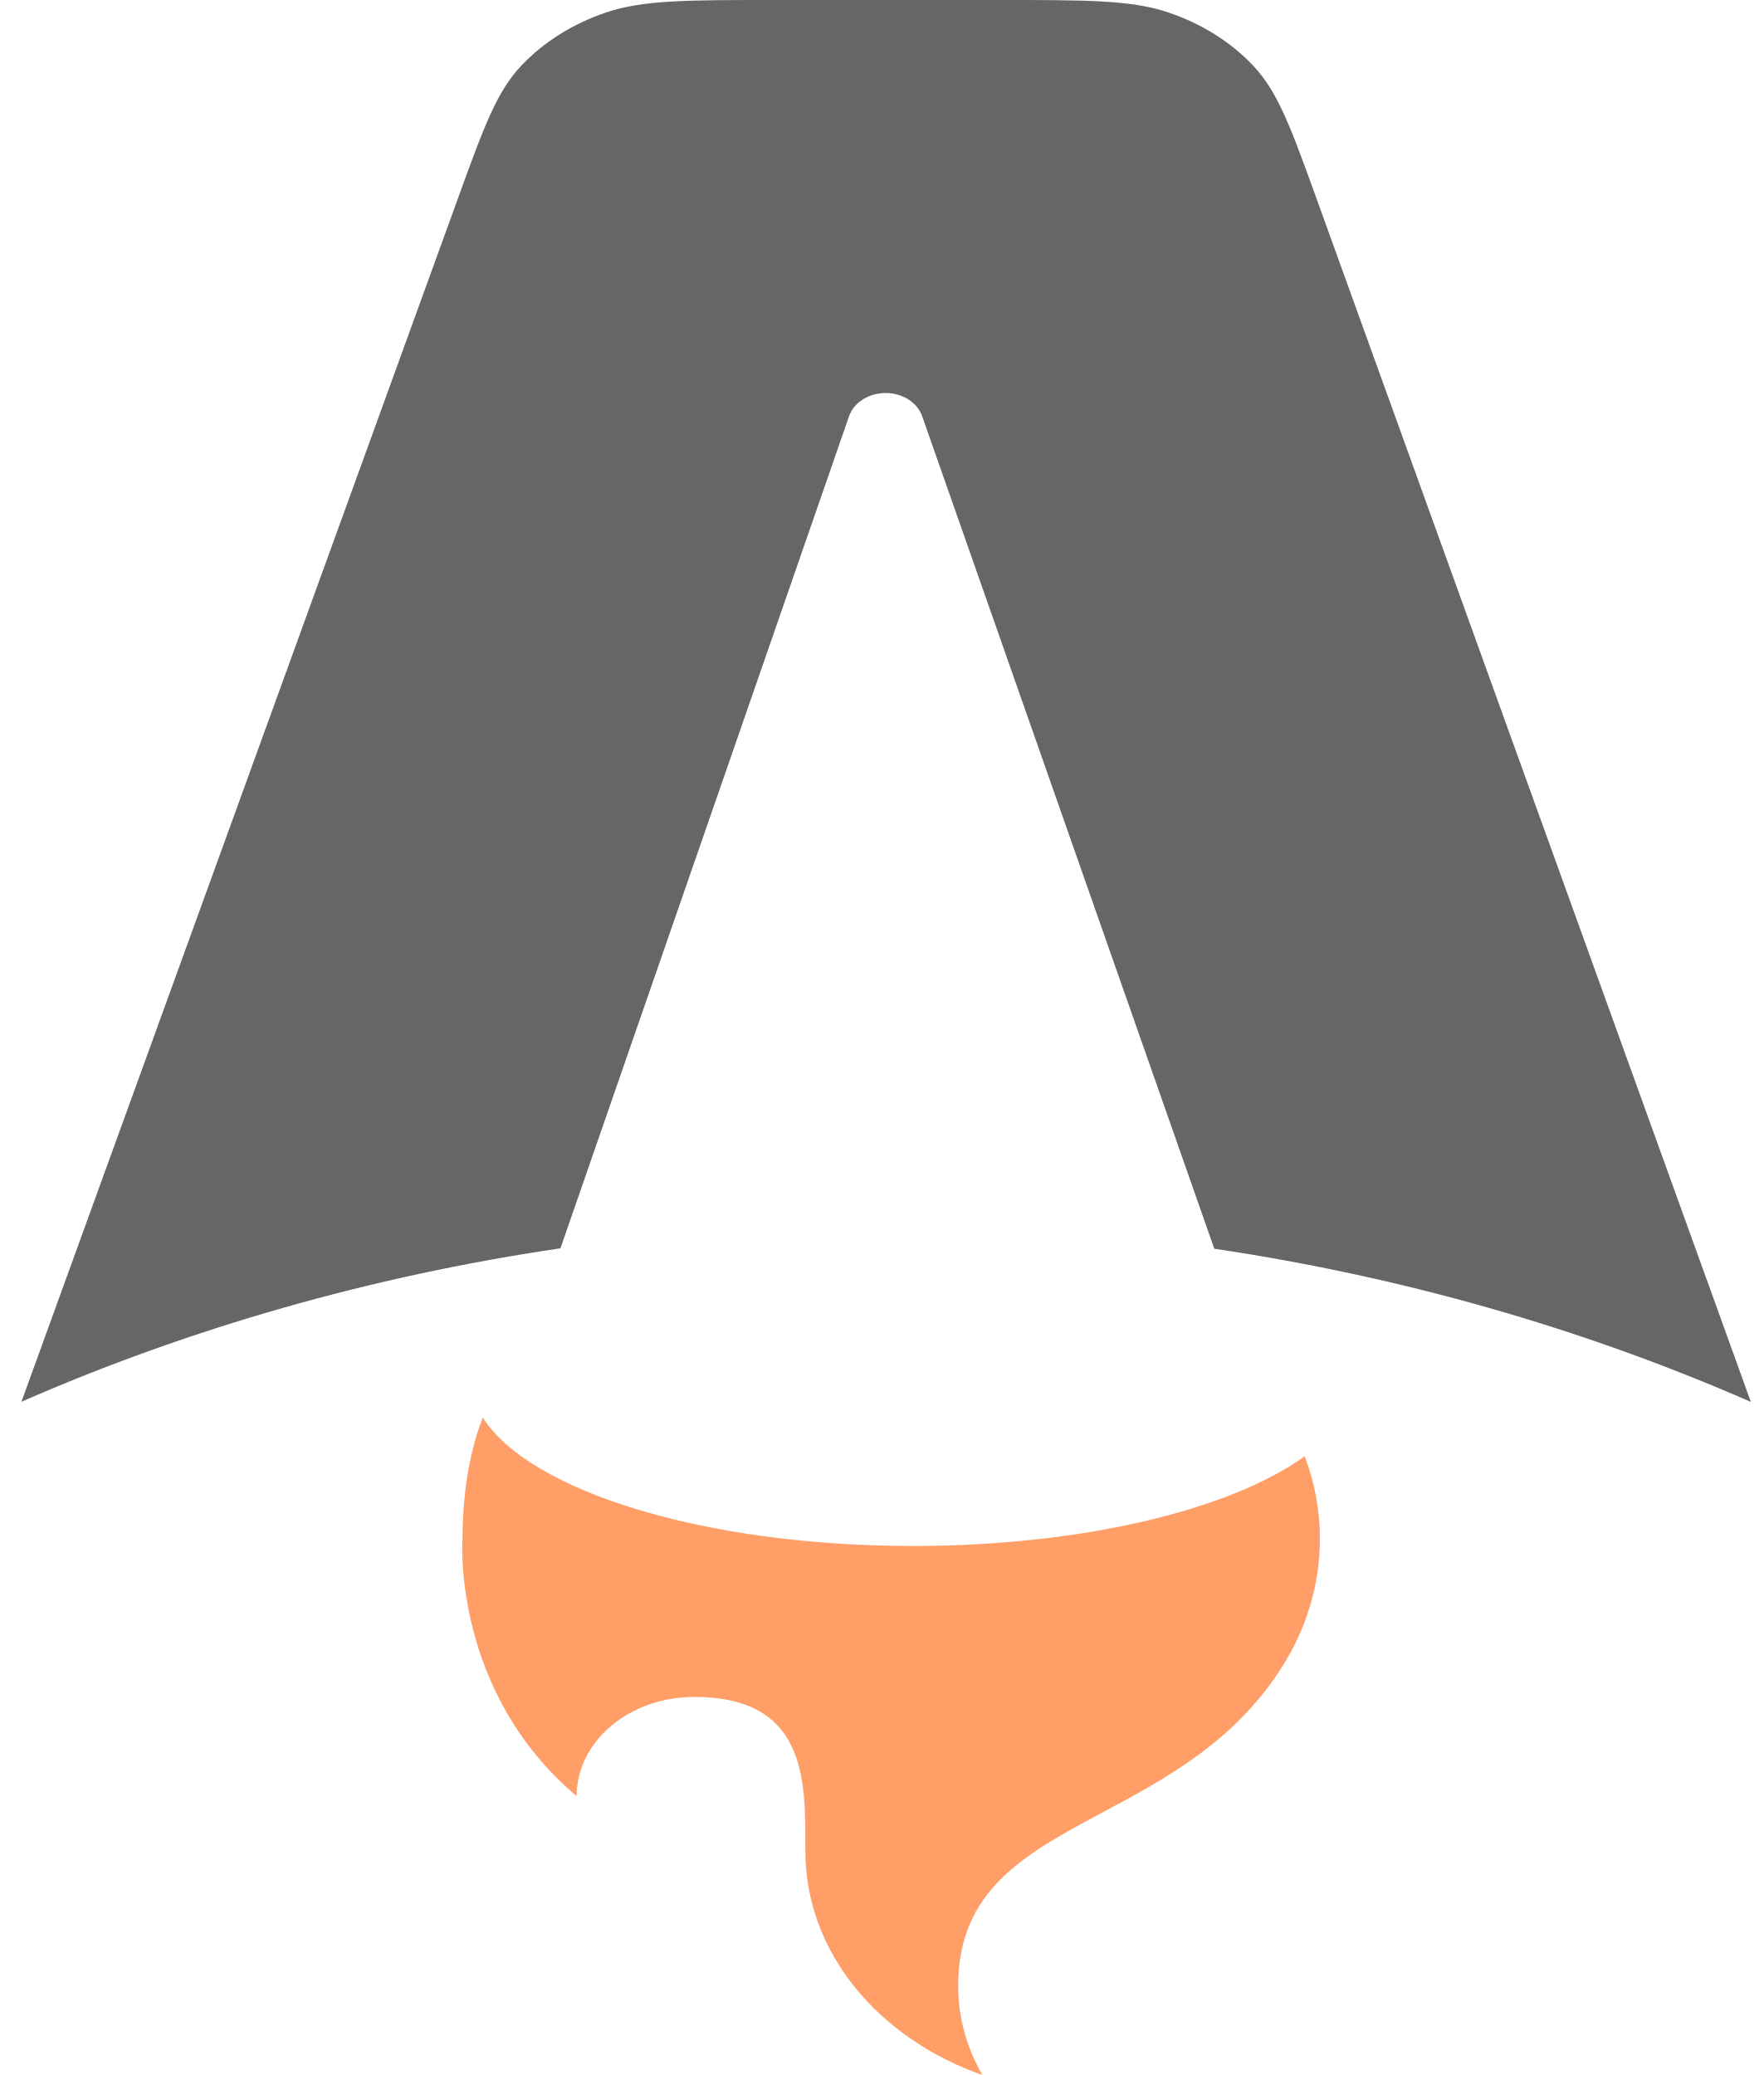
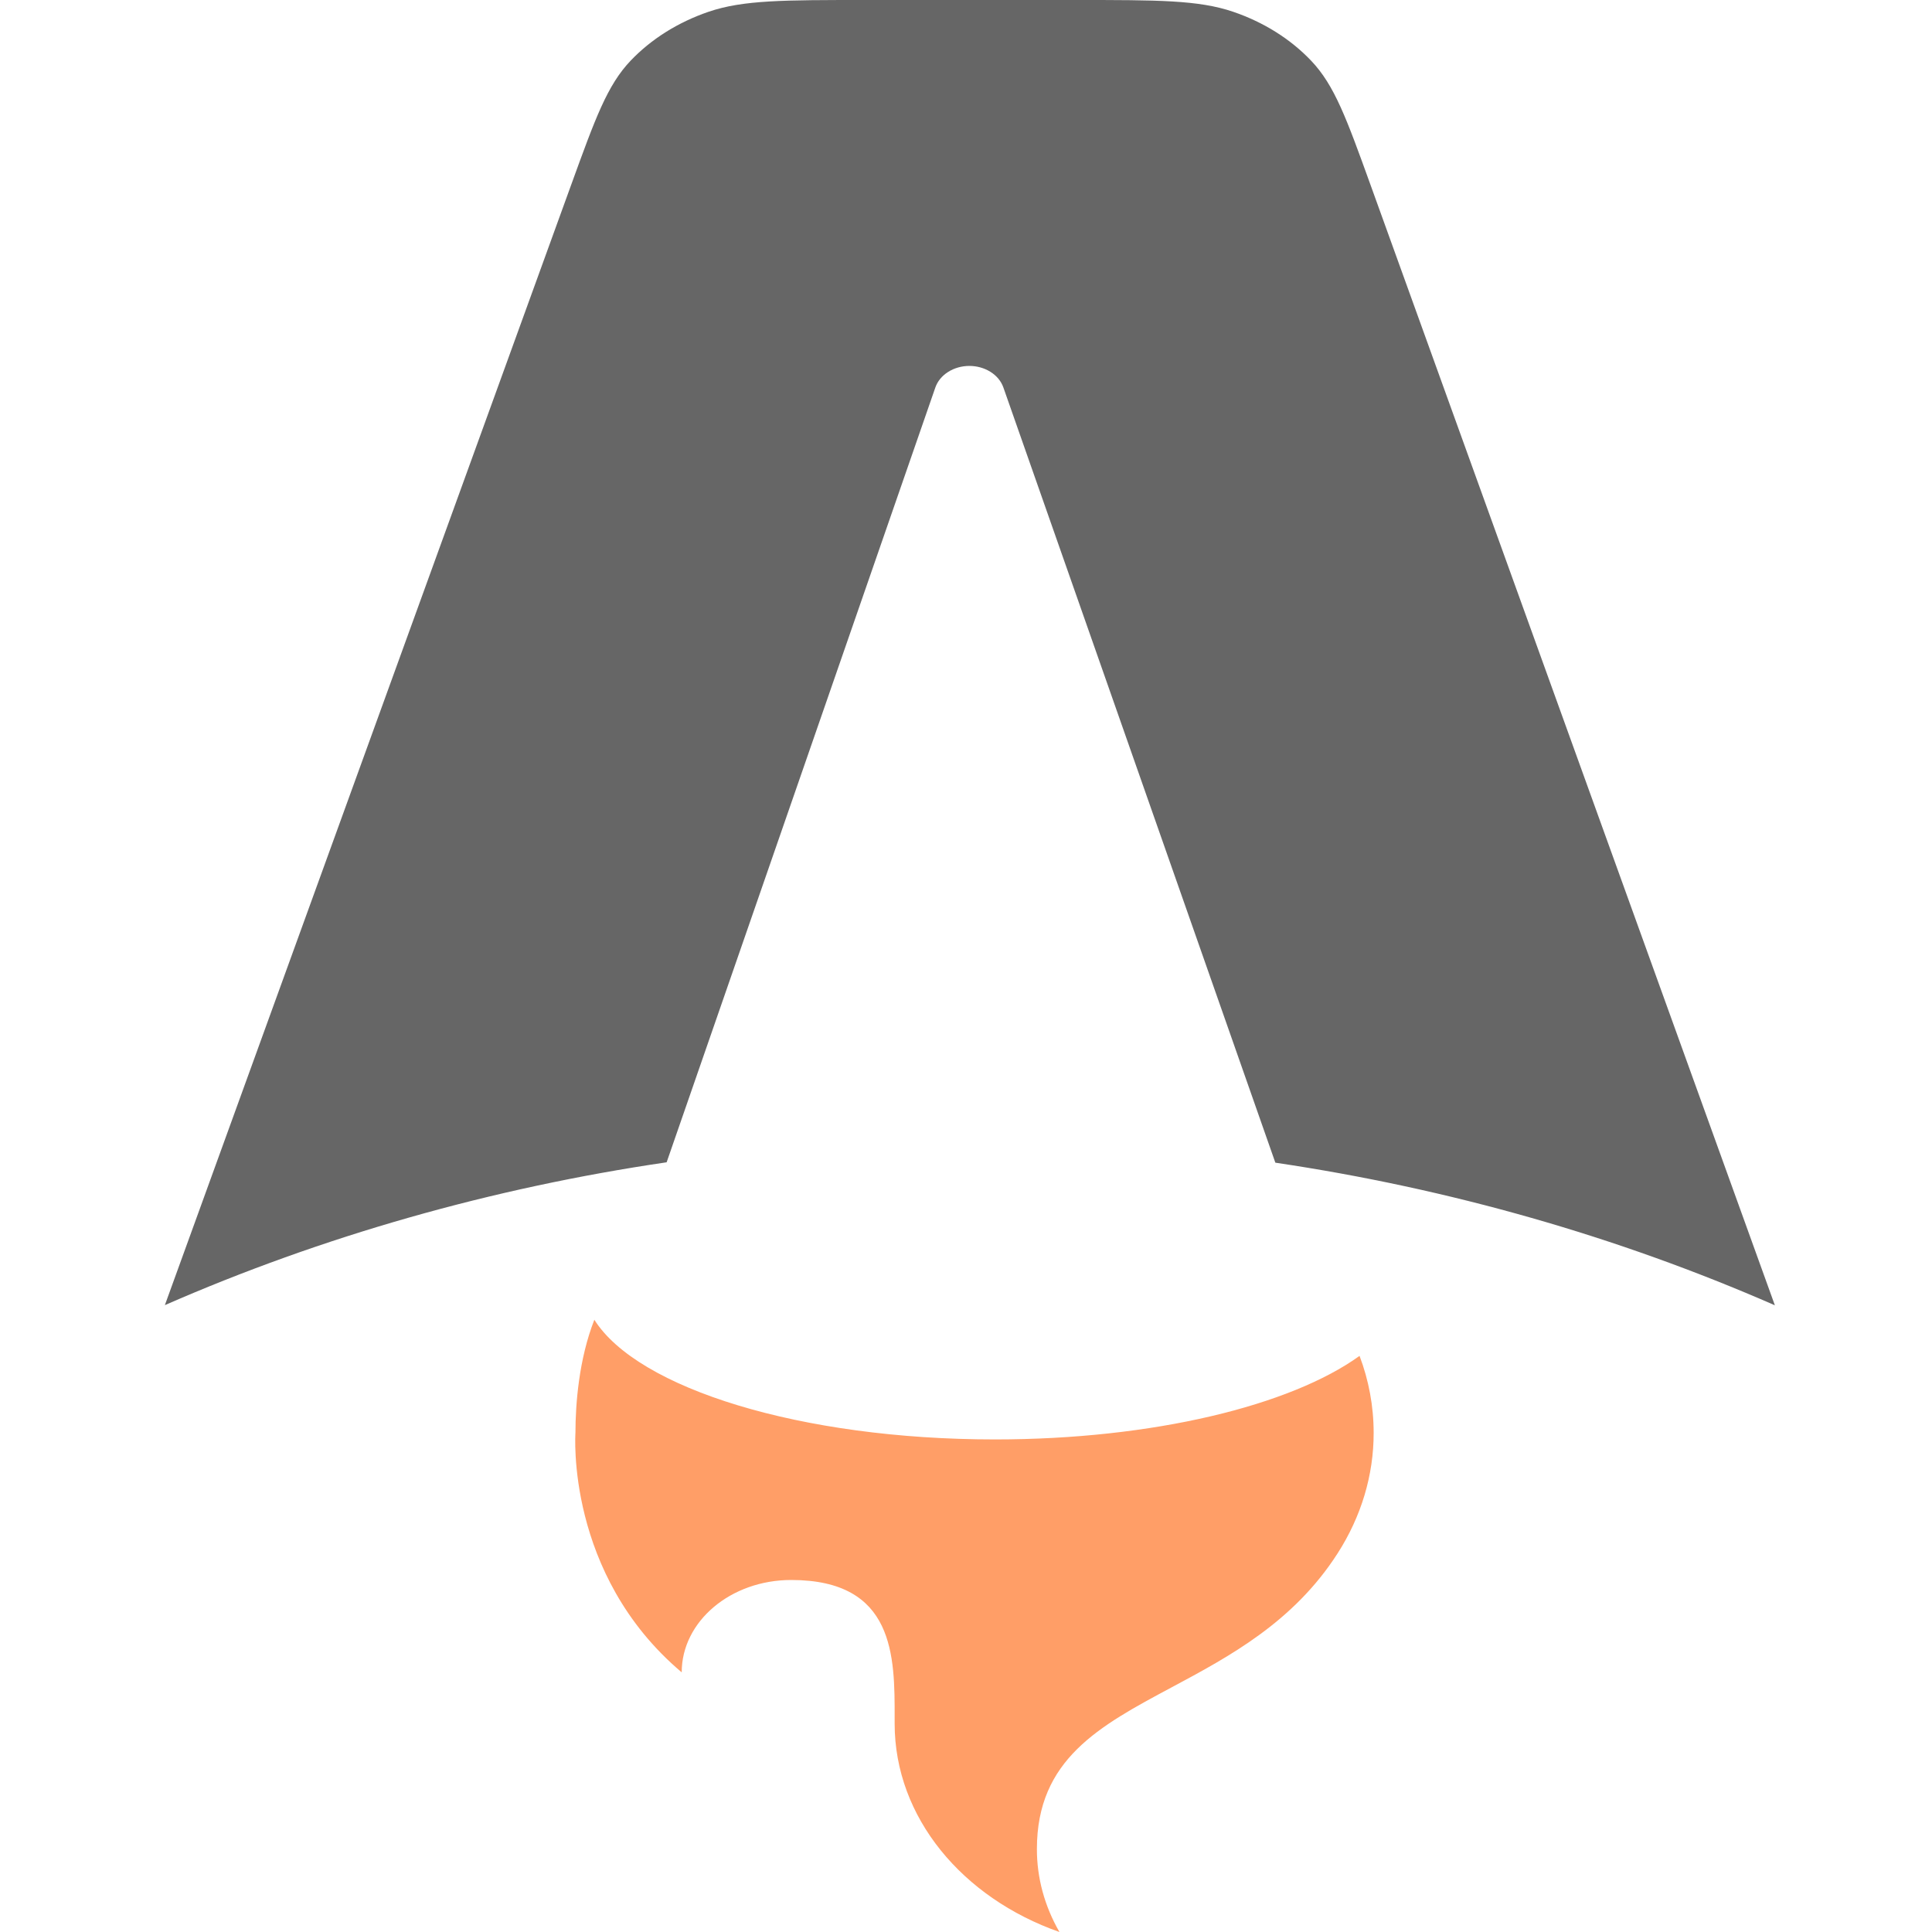
- <svg xmlns="http://www.w3.org/2000/svg" width="51" height="60" viewBox="0 0 51 60" fill="none">
+ <svg xmlns="http://www.w3.org/2000/svg" width="20" height="20" viewBox="0 0 51 60" fill="none">
  <g opacity="0.6">
    <path fill-rule="evenodd" clip-rule="evenodd" d="M38.062 5.74L50.62 40.537C45.742 38.403 40.512 36.91 35.107 36.108L26.66 12.031C26.592 11.838 26.452 11.669 26.261 11.549C26.071 11.429 25.84 11.364 25.602 11.364C25.365 11.365 25.134 11.43 24.944 11.551C24.754 11.671 24.615 11.841 24.548 12.034L16.203 36.096C10.773 36.894 5.518 38.39 0.62 40.532L13.242 5.73C13.988 3.673 14.36 2.644 15.087 1.882C15.728 1.21 16.561 0.688 17.507 0.365C18.578 1.51214e-07 19.845 0 22.381 0H28.918C31.457 0 32.726 7.56071e-08 33.798 0.366C34.745 0.689 35.578 1.212 36.219 1.886C36.945 2.649 37.318 3.679 38.062 5.74Z" fill="black" />
    <path fill-rule="evenodd" clip-rule="evenodd" d="M37.722 42.108C35.583 43.651 31.314 44.703 26.396 44.703C20.36 44.703 15.3 43.118 13.958 40.986C13.478 42.208 13.371 43.606 13.371 44.499C13.371 44.499 13.055 48.885 16.671 51.936C16.671 50.352 18.193 49.068 20.071 49.068C23.29 49.068 23.287 51.436 23.284 53.358V53.529C23.284 56.447 25.397 58.946 28.402 60C27.94 59.198 27.7 58.316 27.702 57.423C27.702 54.641 29.638 53.605 31.888 52.401C33.678 51.444 35.668 50.379 37.038 48.245C37.777 47.096 38.162 45.808 38.16 44.499C38.16 43.666 38.007 42.862 37.722 42.108Z" fill="#FF5D01" />
  </g>
</svg>
